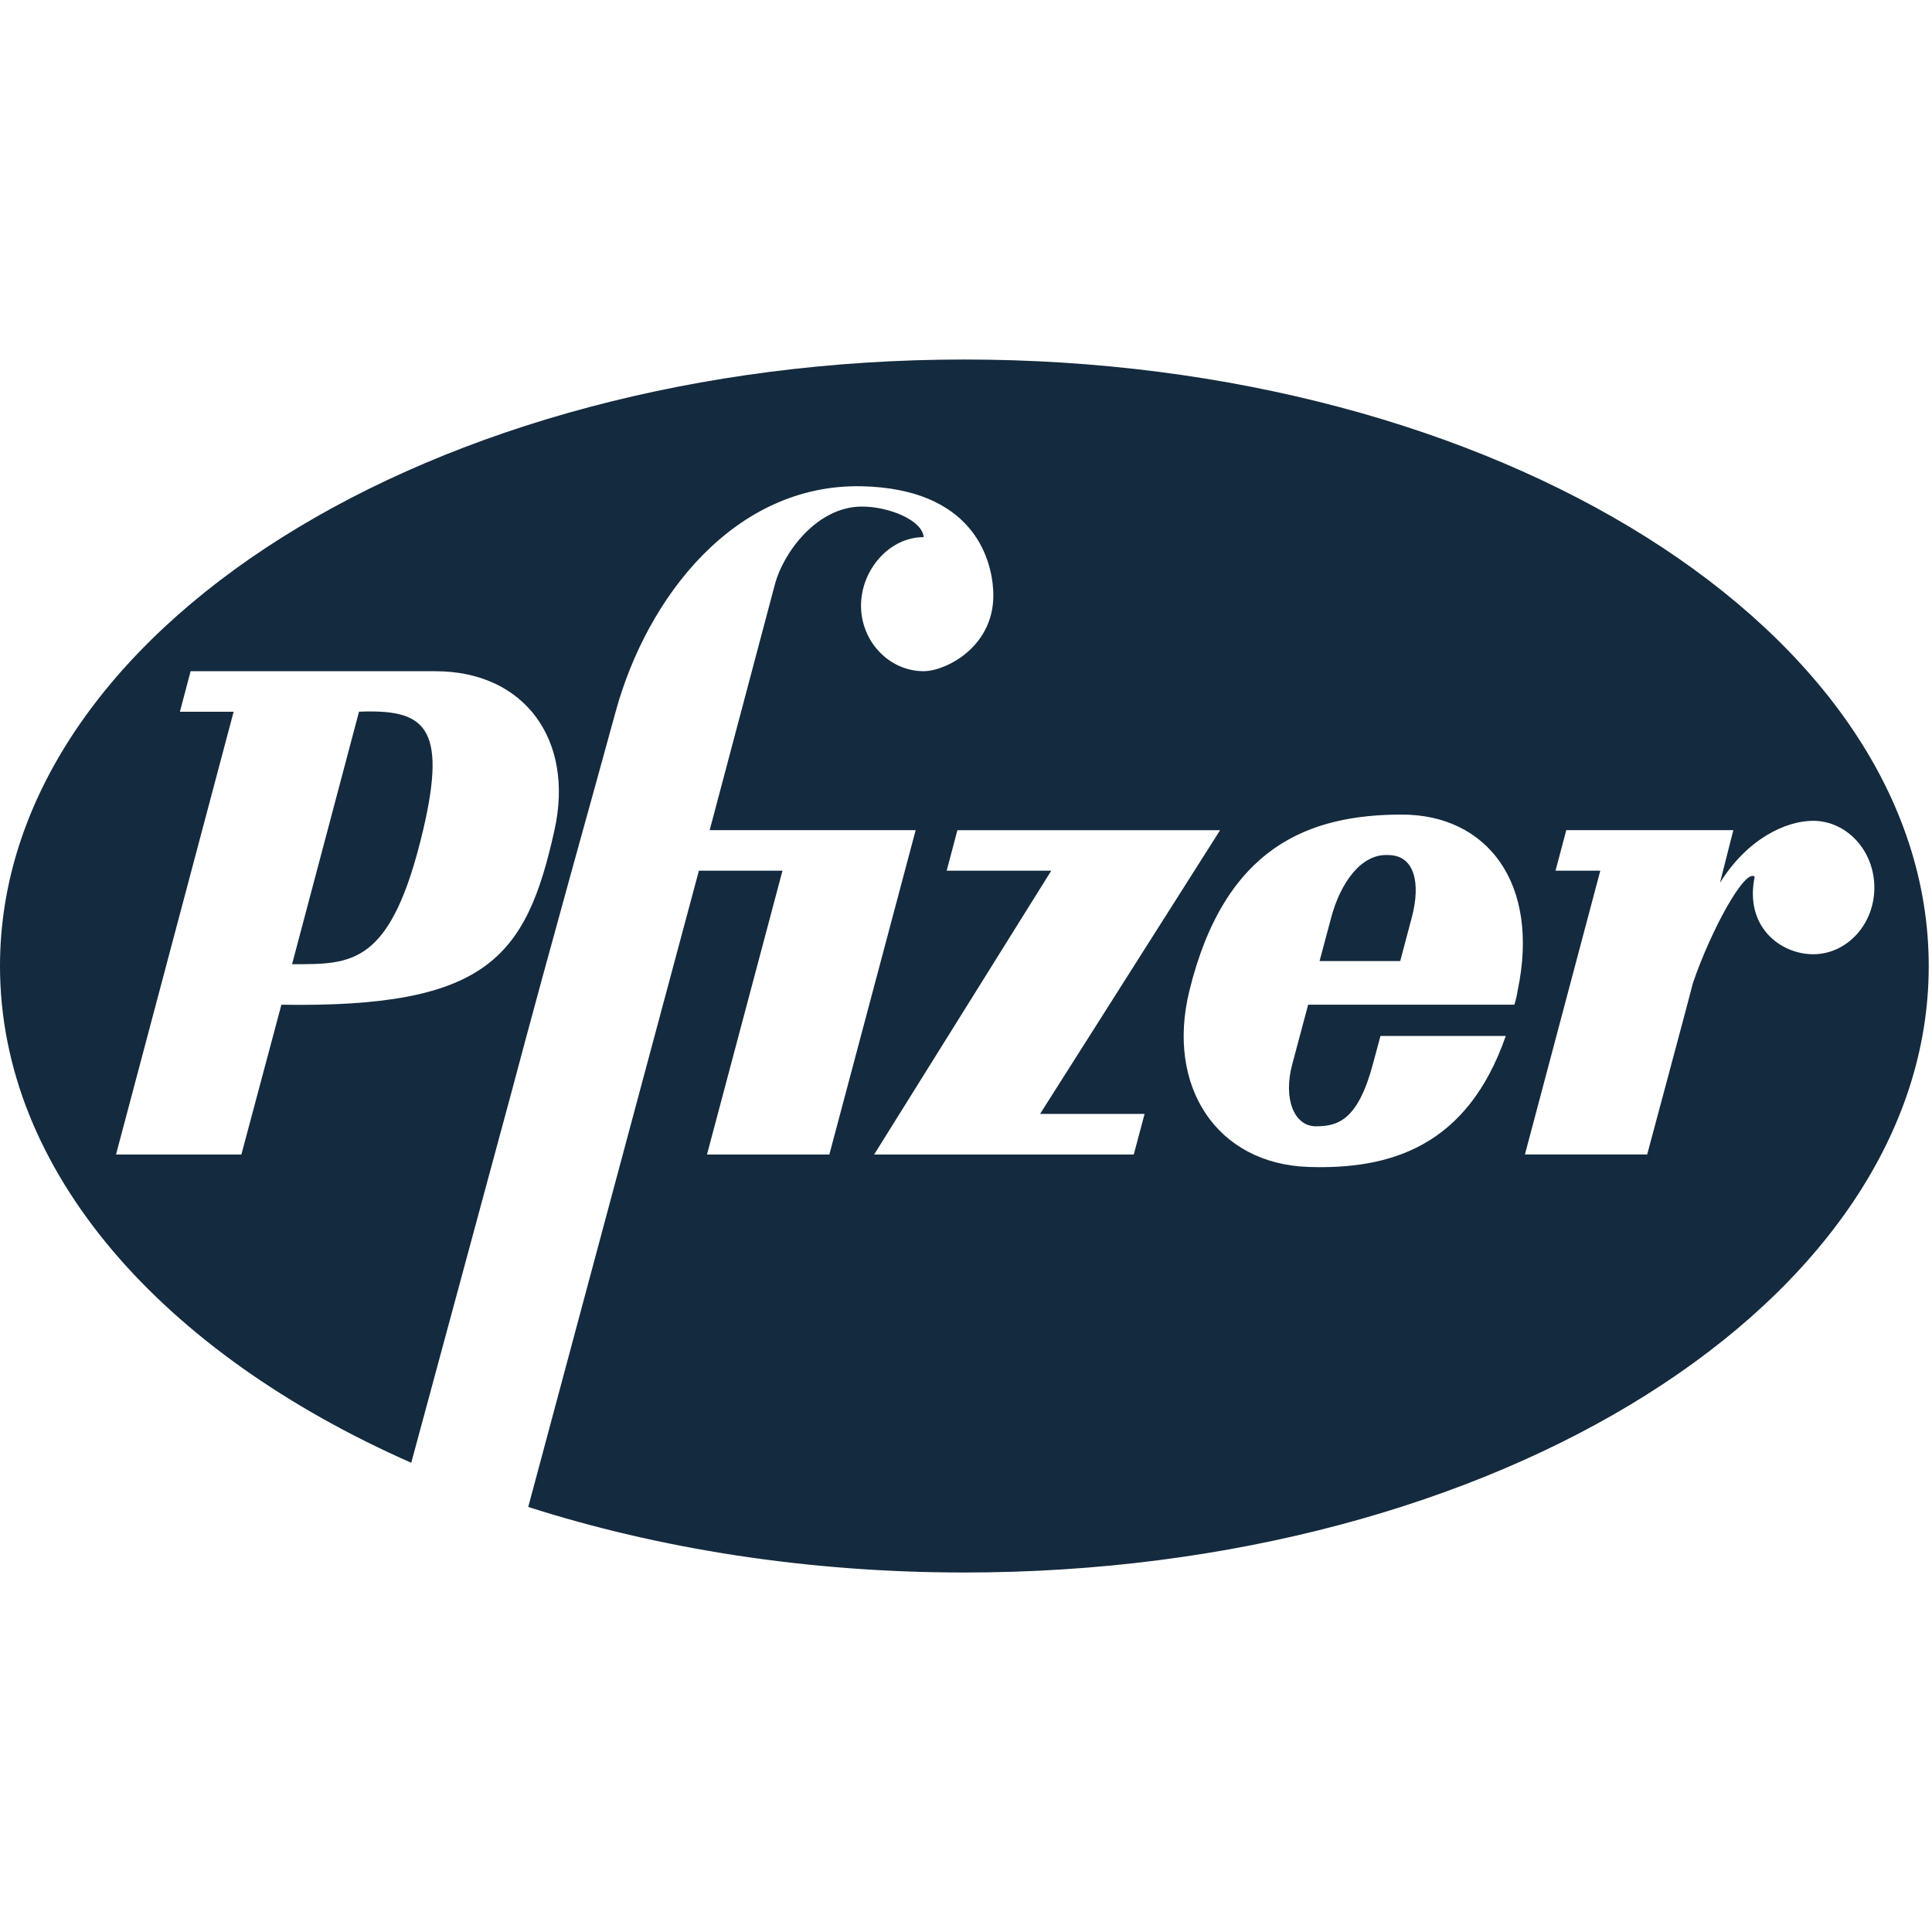
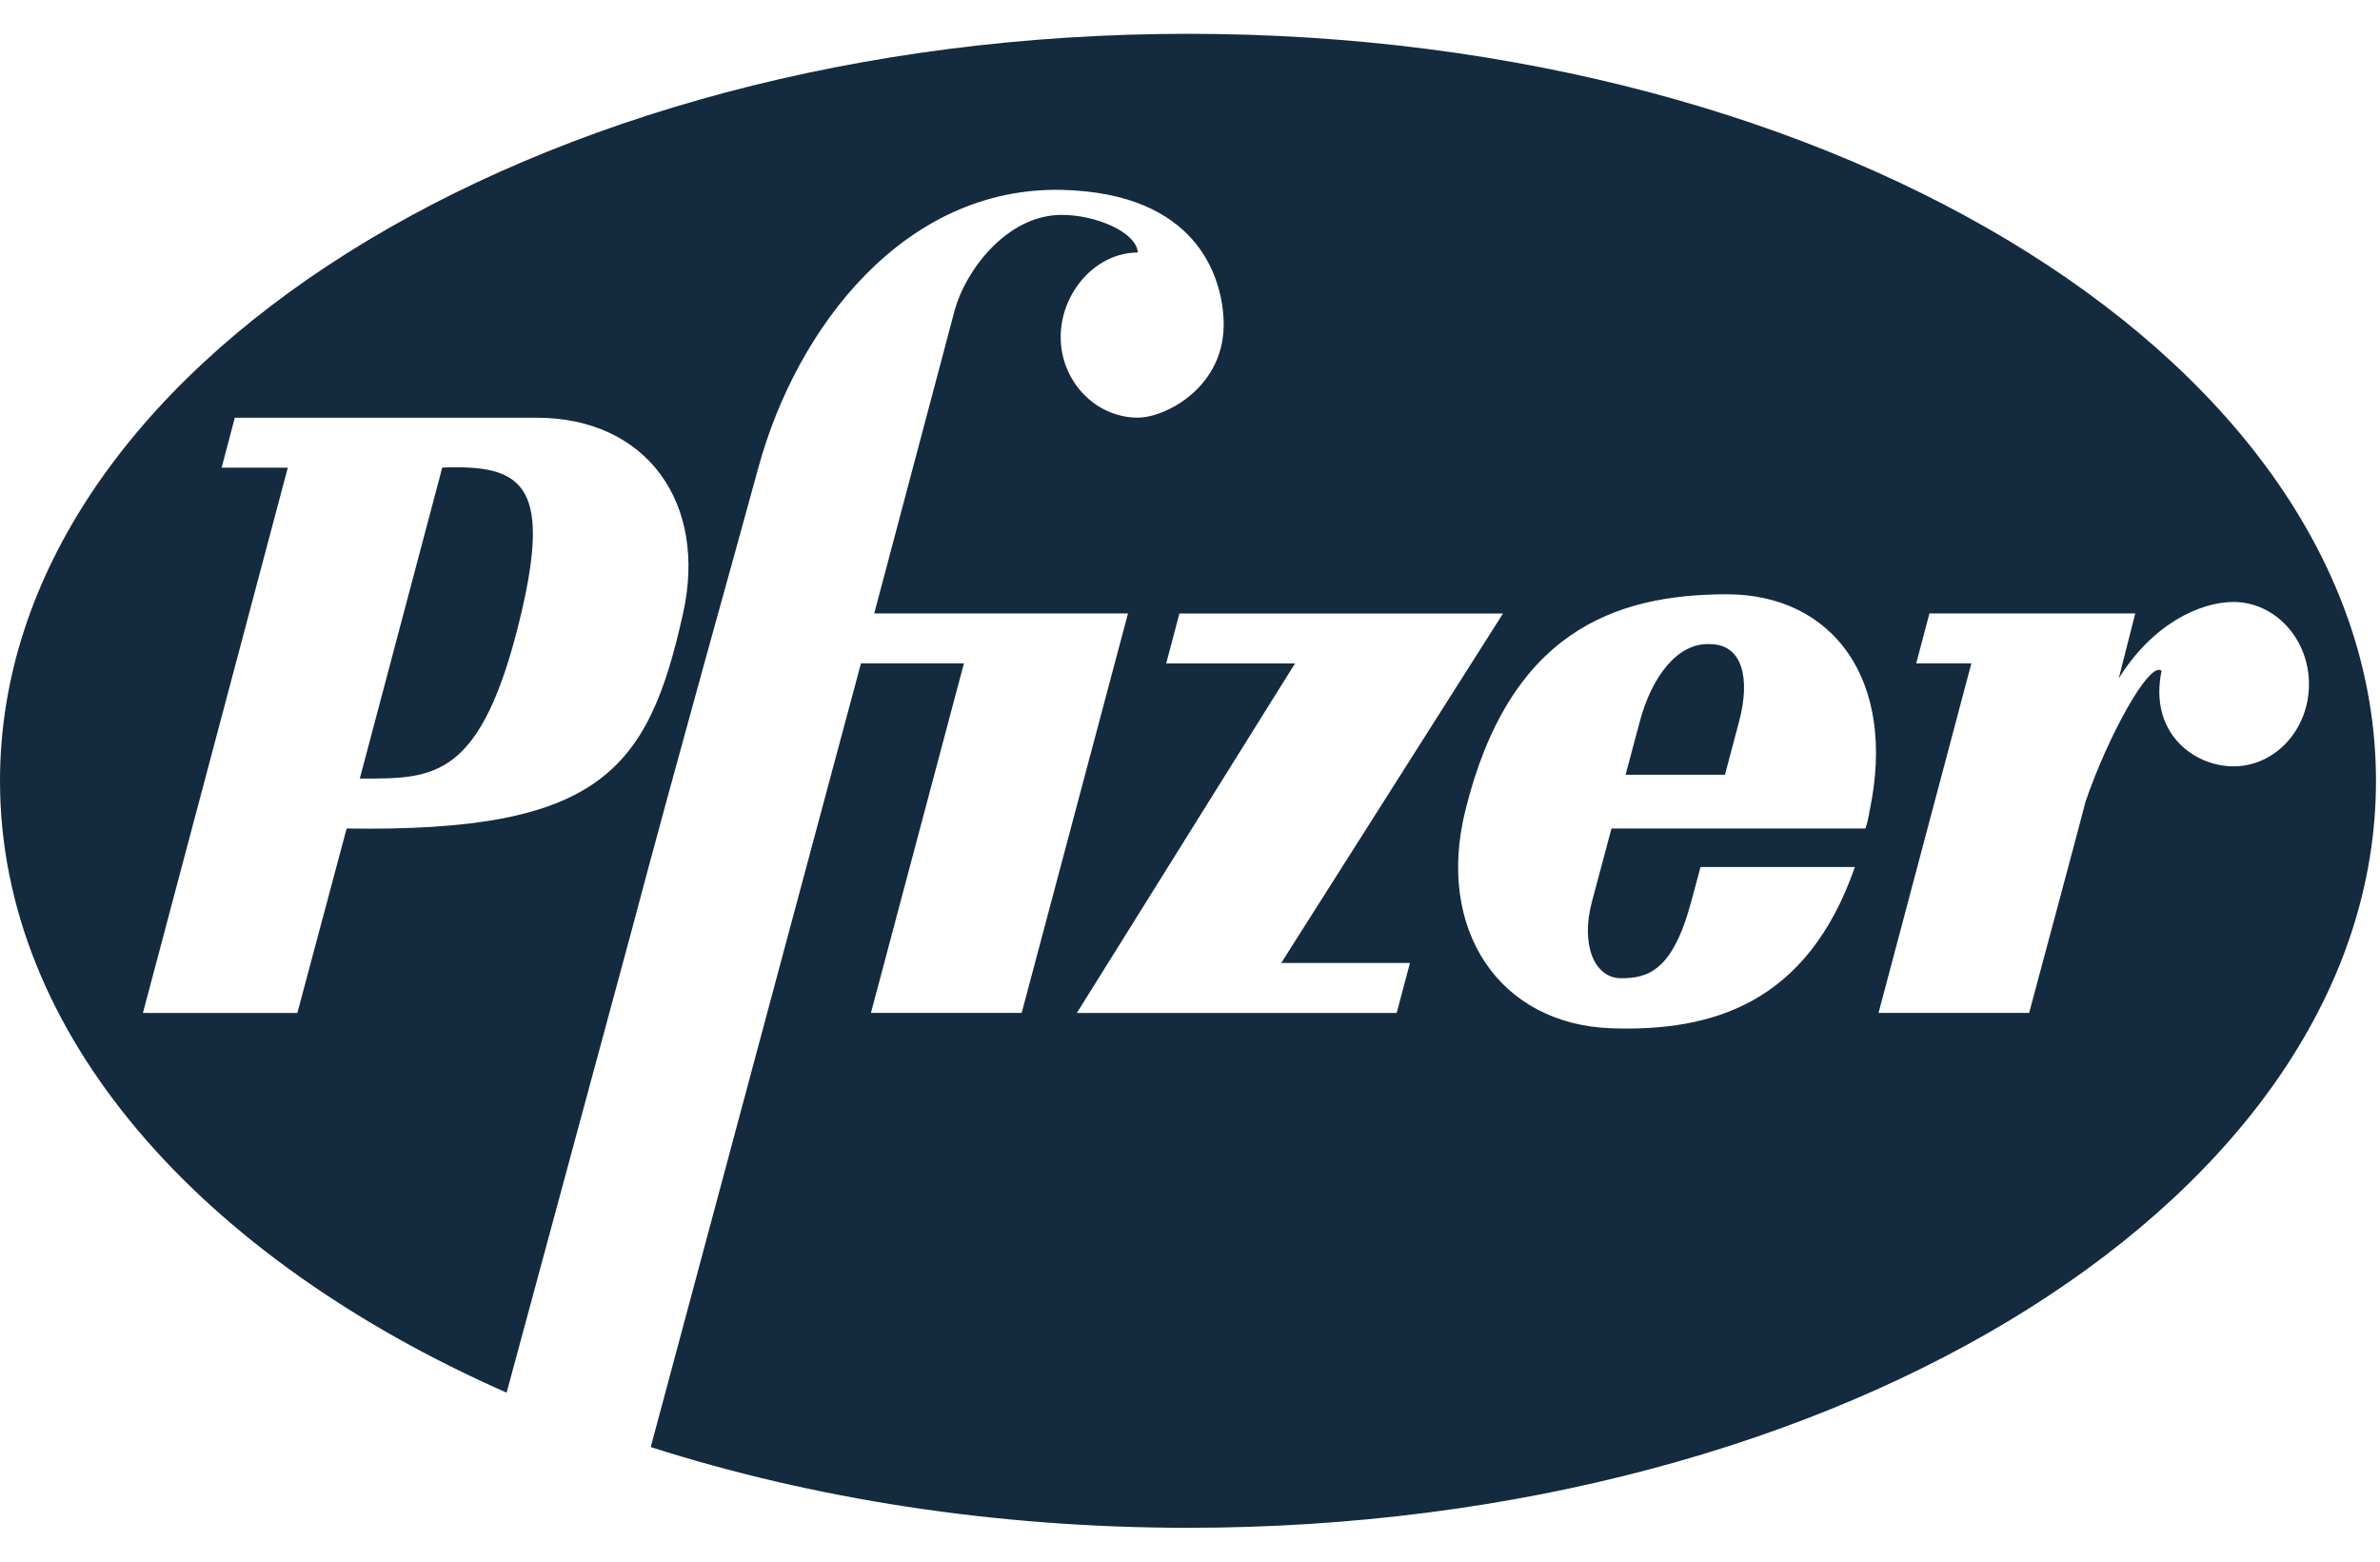
- <svg xmlns="http://www.w3.org/2000/svg" version="1.1" id="Layer_1" x="0px" y="0px" width="80px" height="80px" viewBox="0 0 80 80" enable-background="new 0 0 80 80" xml:space="preserve">
+ <svg xmlns="http://www.w3.org/2000/svg" version="1.1" id="Layer_1" x="0px" y="0px" width="80px" height="52.5px" viewBox="0 13.75 80 52.5" enable-background="new 0 13.75 80 52.5" xml:space="preserve">
  <g>
-     <path fill="#142A3E" d="M14.866,29.47l-2.772,10.455c2.472,0,4.094,0.09,5.426-5.55C18.548,30,17.52,29.367,14.866,29.47z" />
-     <path fill="#142A3E" d="M39.934,14.887C17.876,14.887,0,26.13,0,40.002c0,8.508,6.735,16.03,17.029,20.568l4.163-15.391   c1.628-6.136,3.535-12.884,4.3-15.709c1.299-4.751,4.932-9.448,10.196-9.335c4.536,0.106,5.365,2.907,5.44,4.325   c0.12,2.301-1.968,3.333-2.88,3.333c-1.424,0-2.595-1.224-2.595-2.711c0-1.485,1.171-2.841,2.595-2.841   c-0.061-0.707-1.444-1.265-2.56-1.265c-1.876,0.003-3.254,1.926-3.596,3.201l-2.706,10.198h8.53l-3.574,13.43h-5.067l3.126-11.751   H28.94L21.873,62.4c5.42,1.734,11.558,2.714,18.061,2.714c22.056,0,39.931-11.245,39.931-25.111   C79.865,26.13,61.99,14.887,39.934,14.887z M22.959,34.375c-1.173,5.306-2.82,7.359-11.307,7.229l-1.657,6.201H4.804l4.87-18.333   H7.449l0.444-1.678h10.136C21.735,27.792,23.789,30.659,22.959,34.375z M46.947,47.805h-10.75l7.333-11.751h-4.33l0.444-1.678   h10.878l-7.455,11.749h4.328L46.947,47.805z M62.841,41.025c-0.034,0.209-0.065,0.358-0.135,0.578h-8.538l-0.656,2.455   c-0.385,1.422,0.062,2.58,0.979,2.58c0.914,0,1.738-0.257,2.359-2.58l0.312-1.16h5.188c-1.594,4.591-4.793,5.537-8.182,5.422   c-3.77-0.129-5.895-3.317-4.918-7.295c1.471-6.005,4.993-7.295,8.798-7.295C61.572,33.73,63.784,36.569,62.841,41.025z    M75.079,39.513c-1.347,0-2.854-1.132-2.421-3.211c-0.407-0.351-1.805,2.206-2.555,4.396c0.006,0.018-1.897,7.106-1.897,7.106   h-5.062l3.121-11.751h-1.854l0.445-1.678h6.918l-0.555,2.183c1.139-1.832,2.734-2.57,3.857-2.57c1.396,0,2.537,1.24,2.537,2.761   C77.616,38.274,76.477,39.513,75.079,39.513z" />
-     <path fill="#142A3E" d="M57.479,35.406c-1.123-0.062-1.977,1.163-2.356,2.584l-0.483,1.806h3.34l0.479-1.806   C58.837,36.569,58.579,35.406,57.479,35.406z" />
+     <path fill="#142A3E" d="M14.866,29.469l-2.772,10.455c2.472,0,4.094,0.091,5.426-5.55C18.548,29.999,17.52,29.366,14.866,29.469z" />
+     <path fill="#142A3E" d="M39.934,14.887C17.876,14.887,0,26.129,0,40.001c0,8.508,6.735,16.03,17.029,20.568l4.163-15.391   c1.628-6.137,3.535-12.885,4.3-15.71c1.299-4.751,4.932-9.447,10.196-9.335c4.536,0.106,5.365,2.907,5.44,4.325   c0.12,2.301-1.968,3.333-2.88,3.333c-1.424,0-2.595-1.224-2.595-2.711c0-1.484,1.171-2.841,2.595-2.841   c-0.061-0.707-1.444-1.265-2.56-1.265c-1.876,0.003-3.254,1.926-3.596,3.2l-2.706,10.198h8.53l-3.574,13.43h-5.067l3.126-11.75   H28.94l-7.067,26.346c5.42,1.733,11.558,2.714,18.061,2.714c22.056,0,39.931-11.245,39.931-25.111   C79.865,26.129,61.99,14.887,39.934,14.887z M22.959,34.374c-1.173,5.307-2.82,7.359-11.307,7.229l-1.657,6.201H4.804l4.87-18.332   H7.449l0.444-1.679h10.136C21.735,27.791,23.789,30.658,22.959,34.374z M46.947,47.804h-10.75l7.333-11.75H39.2l0.444-1.679h10.877   l-7.455,11.749h4.328L46.947,47.804z M62.841,41.024c-0.034,0.209-0.065,0.357-0.135,0.578h-8.538l-0.656,2.455   c-0.385,1.422,0.062,2.58,0.979,2.58c0.913,0,1.737-0.258,2.358-2.58l0.312-1.16h5.188c-1.594,4.591-4.793,5.537-8.182,5.422   c-3.77-0.129-5.895-3.317-4.918-7.295c1.471-6.005,4.993-7.295,8.798-7.295C61.572,33.729,63.784,36.568,62.841,41.024z    M75.079,39.513c-1.347,0-2.854-1.133-2.421-3.212c-0.407-0.351-1.805,2.206-2.555,4.396c0.006,0.018-1.897,7.106-1.897,7.106   h-5.062l3.121-11.752h-1.854l0.444-1.678h6.918l-0.555,2.184c1.139-1.832,2.734-2.57,3.857-2.57c1.396,0,2.537,1.24,2.537,2.761   C77.616,38.273,76.477,39.513,75.079,39.513z" />
+     <path fill="#142A3E" d="M57.479,35.405c-1.123-0.062-1.977,1.163-2.355,2.584l-0.482,1.806h3.34l0.479-1.806   C58.837,36.568,58.579,35.405,57.479,35.405z" />
  </g>
</svg>
